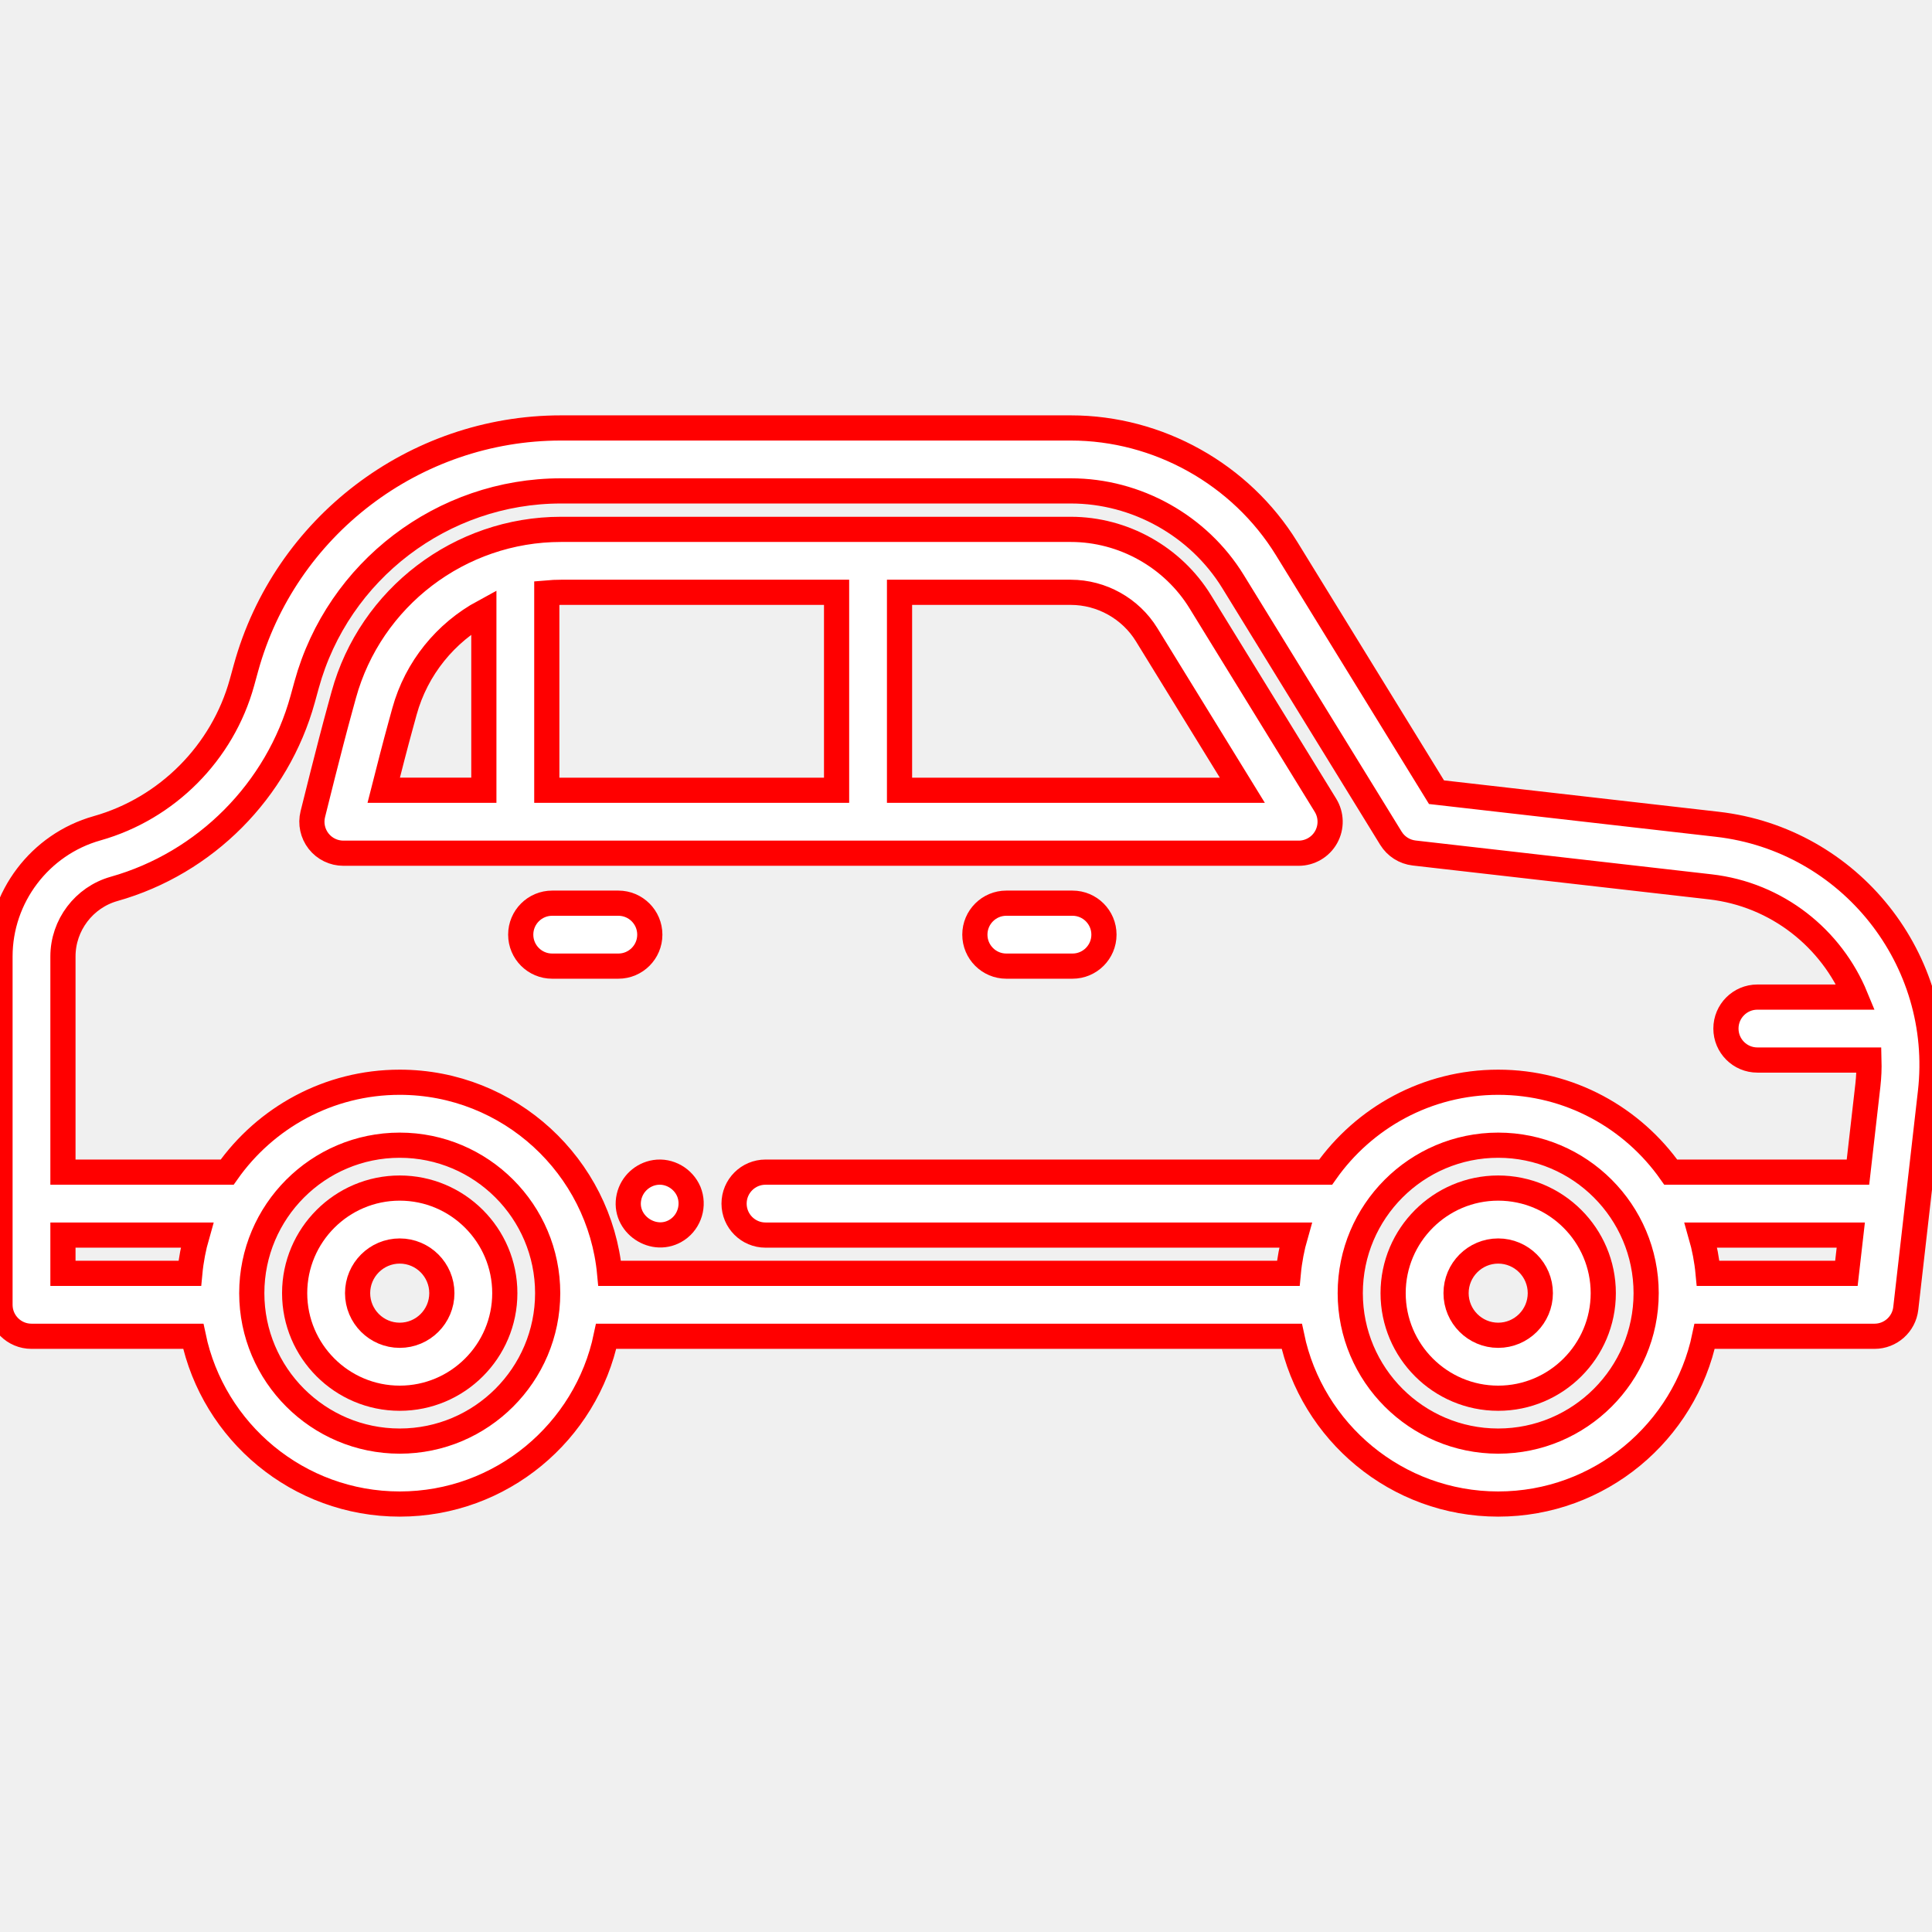
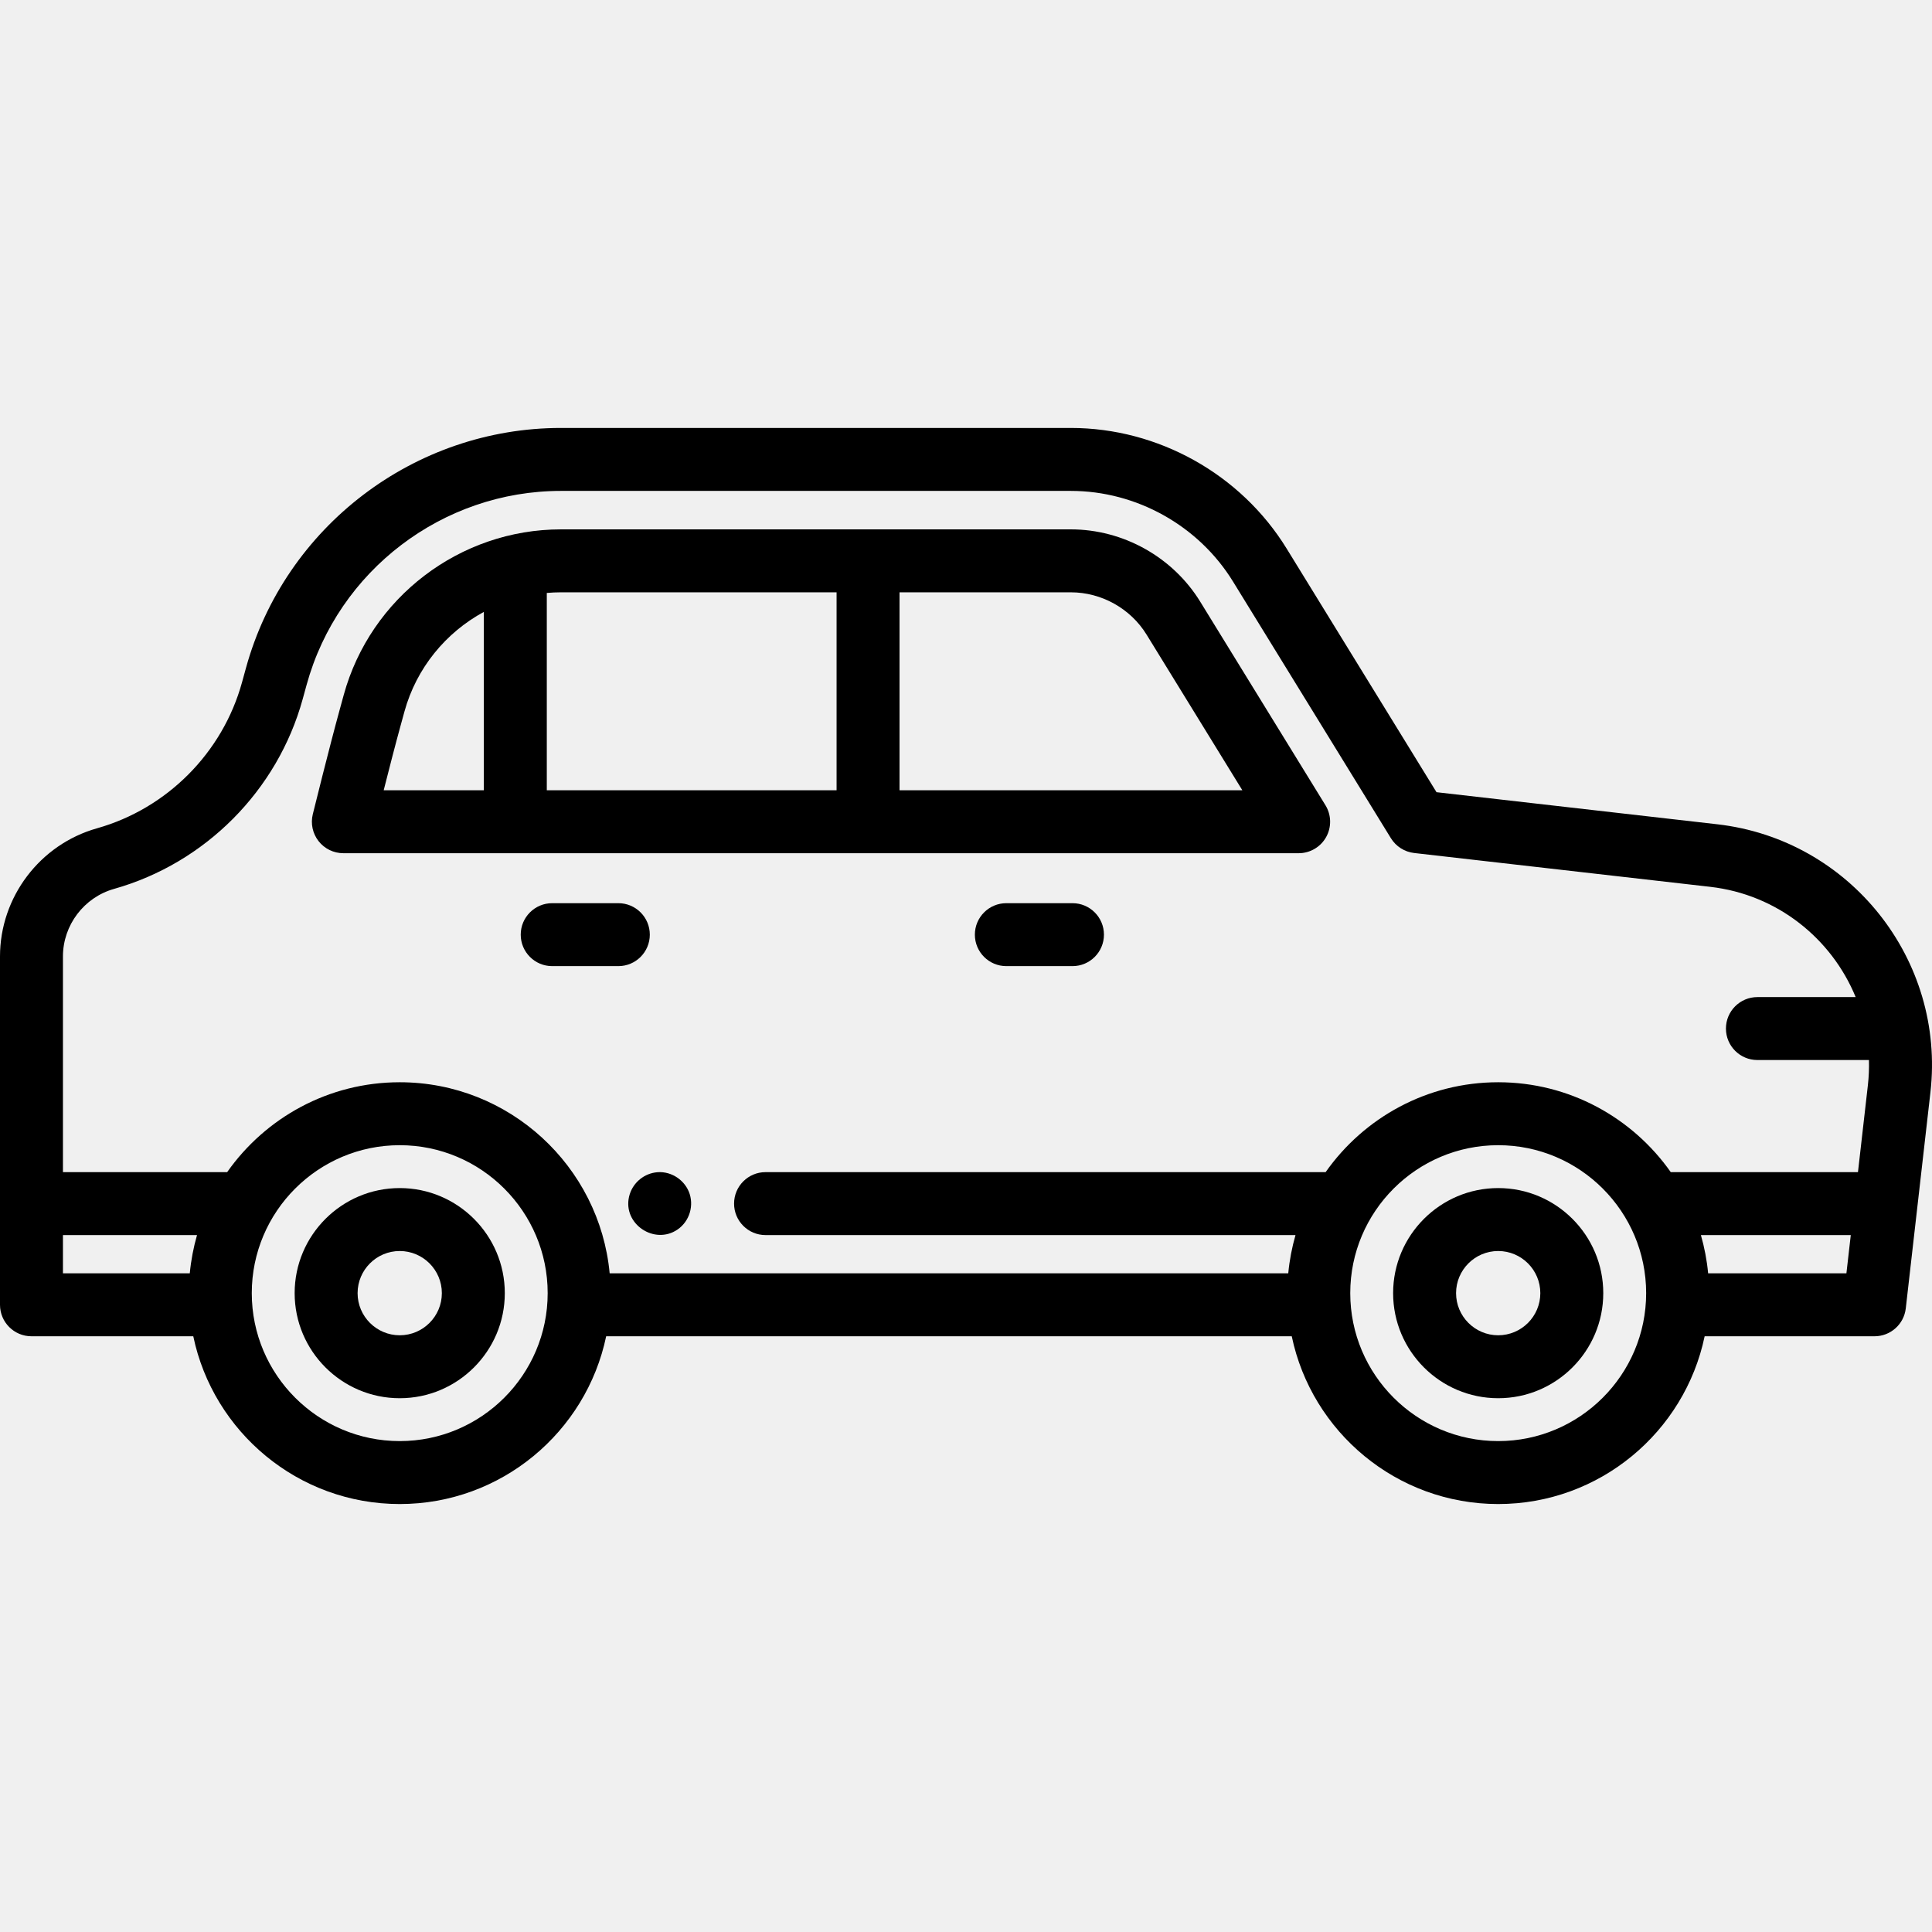
- <svg xmlns="http://www.w3.org/2000/svg" fill="#ffffff" height="200px" width="200px" version="1.1" id="Capa_1" viewBox="0 0 460.384 460.384" xml:space="preserve">
-   <g stroke="red" stroke-width="6">
+ <svg xmlns="http://www.w3.org/2000/svg" height="200px" width="200px" version="1.1" id="Capa_1" viewBox="0 0 460.384 460.384" xml:space="preserve">
+   <g>
    <path d="M95.252,283.11c-13.807,0-25.039,11.232-25.039,25.039s11.232,25.039,25.039,25.039s25.039-11.233,25.039-25.039   S109.059,283.11,95.252,283.11z M95.252,318.188c-5.536,0-10.039-4.504-10.039-10.039s4.503-10.039,10.039-10.039   s10.039,4.503,10.039,10.039S100.788,318.188,95.252,318.188z" />
    <path d="M357.012,283.11c-13.807,0-25.04,11.232-25.04,25.039s11.233,25.039,25.04,25.039c13.806,0,25.038-11.233,25.038-25.039   S370.818,283.11,357.012,283.11z M357.012,318.188c-5.536,0-10.04-4.504-10.04-10.039s4.504-10.039,10.04-10.039   c5.535,0,10.038,4.503,10.038,10.039S362.547,318.188,357.012,318.188z" />
    <path d="M409.227,196.421l-66.917-7.645l-35.714-58.056c-10.905-17.728-30.61-28.741-51.424-28.741H133.676   c-34.925,0-65.792,23.518-75.063,57.193l-0.948,3.445c-4.607,16.733-17.845,30.052-34.549,34.762   C9.506,201.217,0,213.773,0,227.914v83.012c0,4.142,3.358,7.5,7.5,7.5h38.557c4.757,22.798,25.006,39.978,49.195,39.978   s44.438-17.18,49.195-39.978h163.37c4.757,22.798,25.006,39.978,49.195,39.978s44.438-17.18,49.195-39.978h40.477   c3.813,0,7.02-2.861,7.452-6.65l5.874-51.483C463.614,228.69,440.834,200.037,409.227,196.421z M15,294.313h31.949   c-0.843,2.938-1.43,5.983-1.724,9.113H15V294.313z M95.252,343.404c-19.44,0-35.255-15.815-35.255-35.255   s15.815-35.256,35.255-35.256s35.255,15.816,35.255,35.256S114.692,343.404,95.252,343.404z M357.012,343.404   c-19.44,0-35.255-15.815-35.255-35.255s15.815-35.256,35.255-35.256s35.255,15.816,35.255,35.256S376.452,343.404,357.012,343.404z    M357.012,257.893c-16.987,0-32.021,8.48-41.122,21.42H182.425c-4.142,0-7.5,3.358-7.5,7.5s3.358,7.5,7.5,7.5h126.284   c-0.843,2.938-1.43,5.983-1.724,9.113H145.279c-2.389-25.504-23.909-45.533-50.027-45.533c-16.987,0-32.021,8.48-41.122,21.42H15   v-51.399c0-7.455,5.012-14.075,12.187-16.098c21.728-6.126,38.947-23.452,44.94-45.218l0.948-3.445   c7.484-27.186,32.405-46.174,60.601-46.174h121.496c15.643,0,30.452,8.277,38.647,21.6l37.626,61.164   c1.207,1.962,3.249,3.26,5.537,3.522l70.541,8.059c16.002,1.831,28.943,12.335,34.67,26.276h-23.413c-4.142,0-7.5,3.358-7.5,7.5   s3.358,7.5,7.5,7.5h26.578c0.052,1.975-0.023,3.975-0.253,5.993l-2.364,20.72h-44.608   C389.033,266.373,373.998,257.893,357.012,257.893z M407.038,303.426c-0.293-3.13-0.881-6.175-1.724-9.113h35.716l-1.04,9.113   H407.038z" />
    <path d="M255.565,215.222h-15.76c-4.142,0-7.5,3.358-7.5,7.5s3.358,7.5,7.5,7.5h15.76c4.142,0,7.5-3.358,7.5-7.5   S259.708,215.222,255.565,215.222z" />
    <path d="M154.846,222.722c0-4.142-3.358-7.5-7.5-7.5h-15.76c-4.142,0-7.5,3.358-7.5,7.5s3.358,7.5,7.5,7.5h15.76   C151.488,230.222,154.846,226.864,154.846,222.722z" />
    <path d="M164.136,283.941c-1.314-3.113-4.658-5.069-8.025-4.546c-3.049,0.474-5.522,2.768-6.213,5.776   c-1.496,6.51,6.051,11.564,11.54,7.829C164.343,291.024,165.476,287.186,164.136,283.941   C163.946,283.491,164.326,284.401,164.136,283.941z" />
    <path d="M286.014,143.391c-6.531-10.637-18.348-17.245-30.841-17.245h-121.5c-24.087,0-45.371,16.217-51.761,39.443l-0.943,3.438   c-2.468,8.956-6.268,24.34-6.429,24.991c-0.553,2.238-0.045,4.606,1.376,6.422c1.422,1.815,3.599,2.876,5.905,2.876h227.64   c2.717,0,5.222-1.469,6.547-3.841c1.326-2.372,1.265-5.275-0.159-7.589L286.014,143.391z M199.352,141.145v47.169h-69.054v-47.018   c1.115-0.098,2.24-0.151,3.375-0.151H199.352z M95.432,173.002l0.944-3.441c2.86-10.395,9.865-18.839,18.922-23.747v42.499H91.432   C92.697,183.321,94.242,177.323,95.432,173.002z M214.352,188.314v-47.169h40.821c7.316,0,14.235,3.868,18.062,10.1l22.807,37.069   H214.352z" />
  </g>
</svg>
